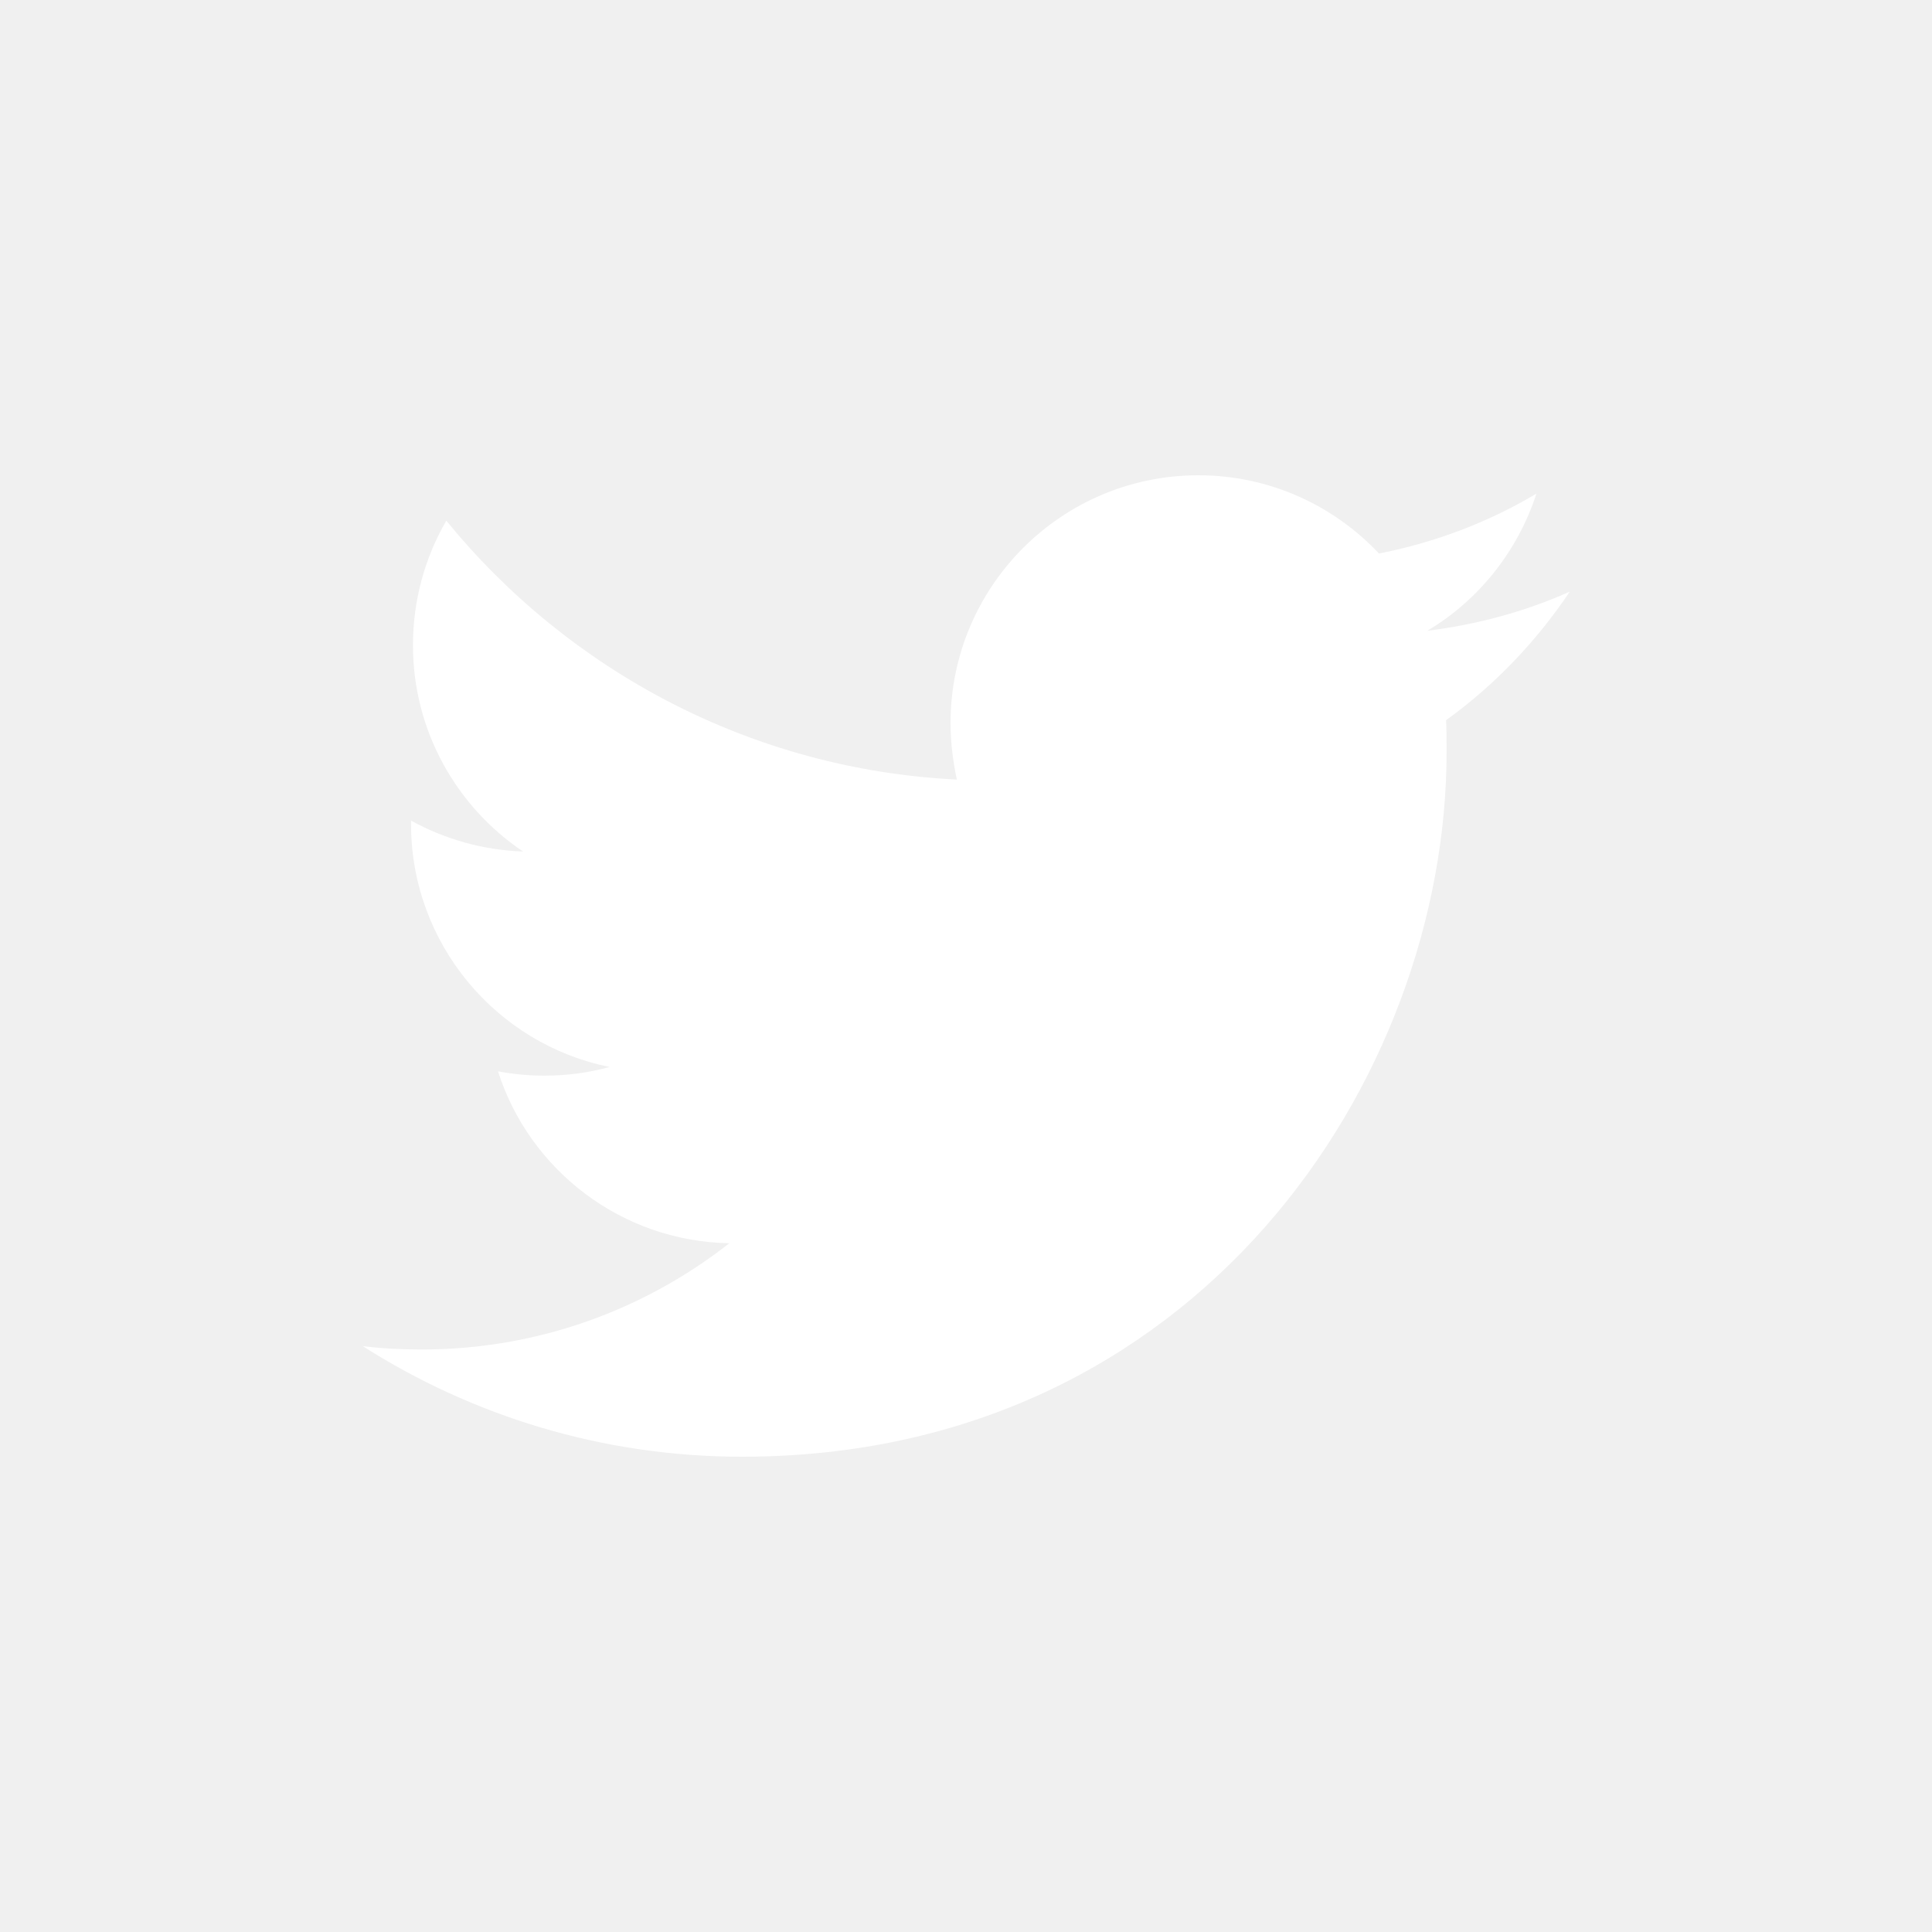
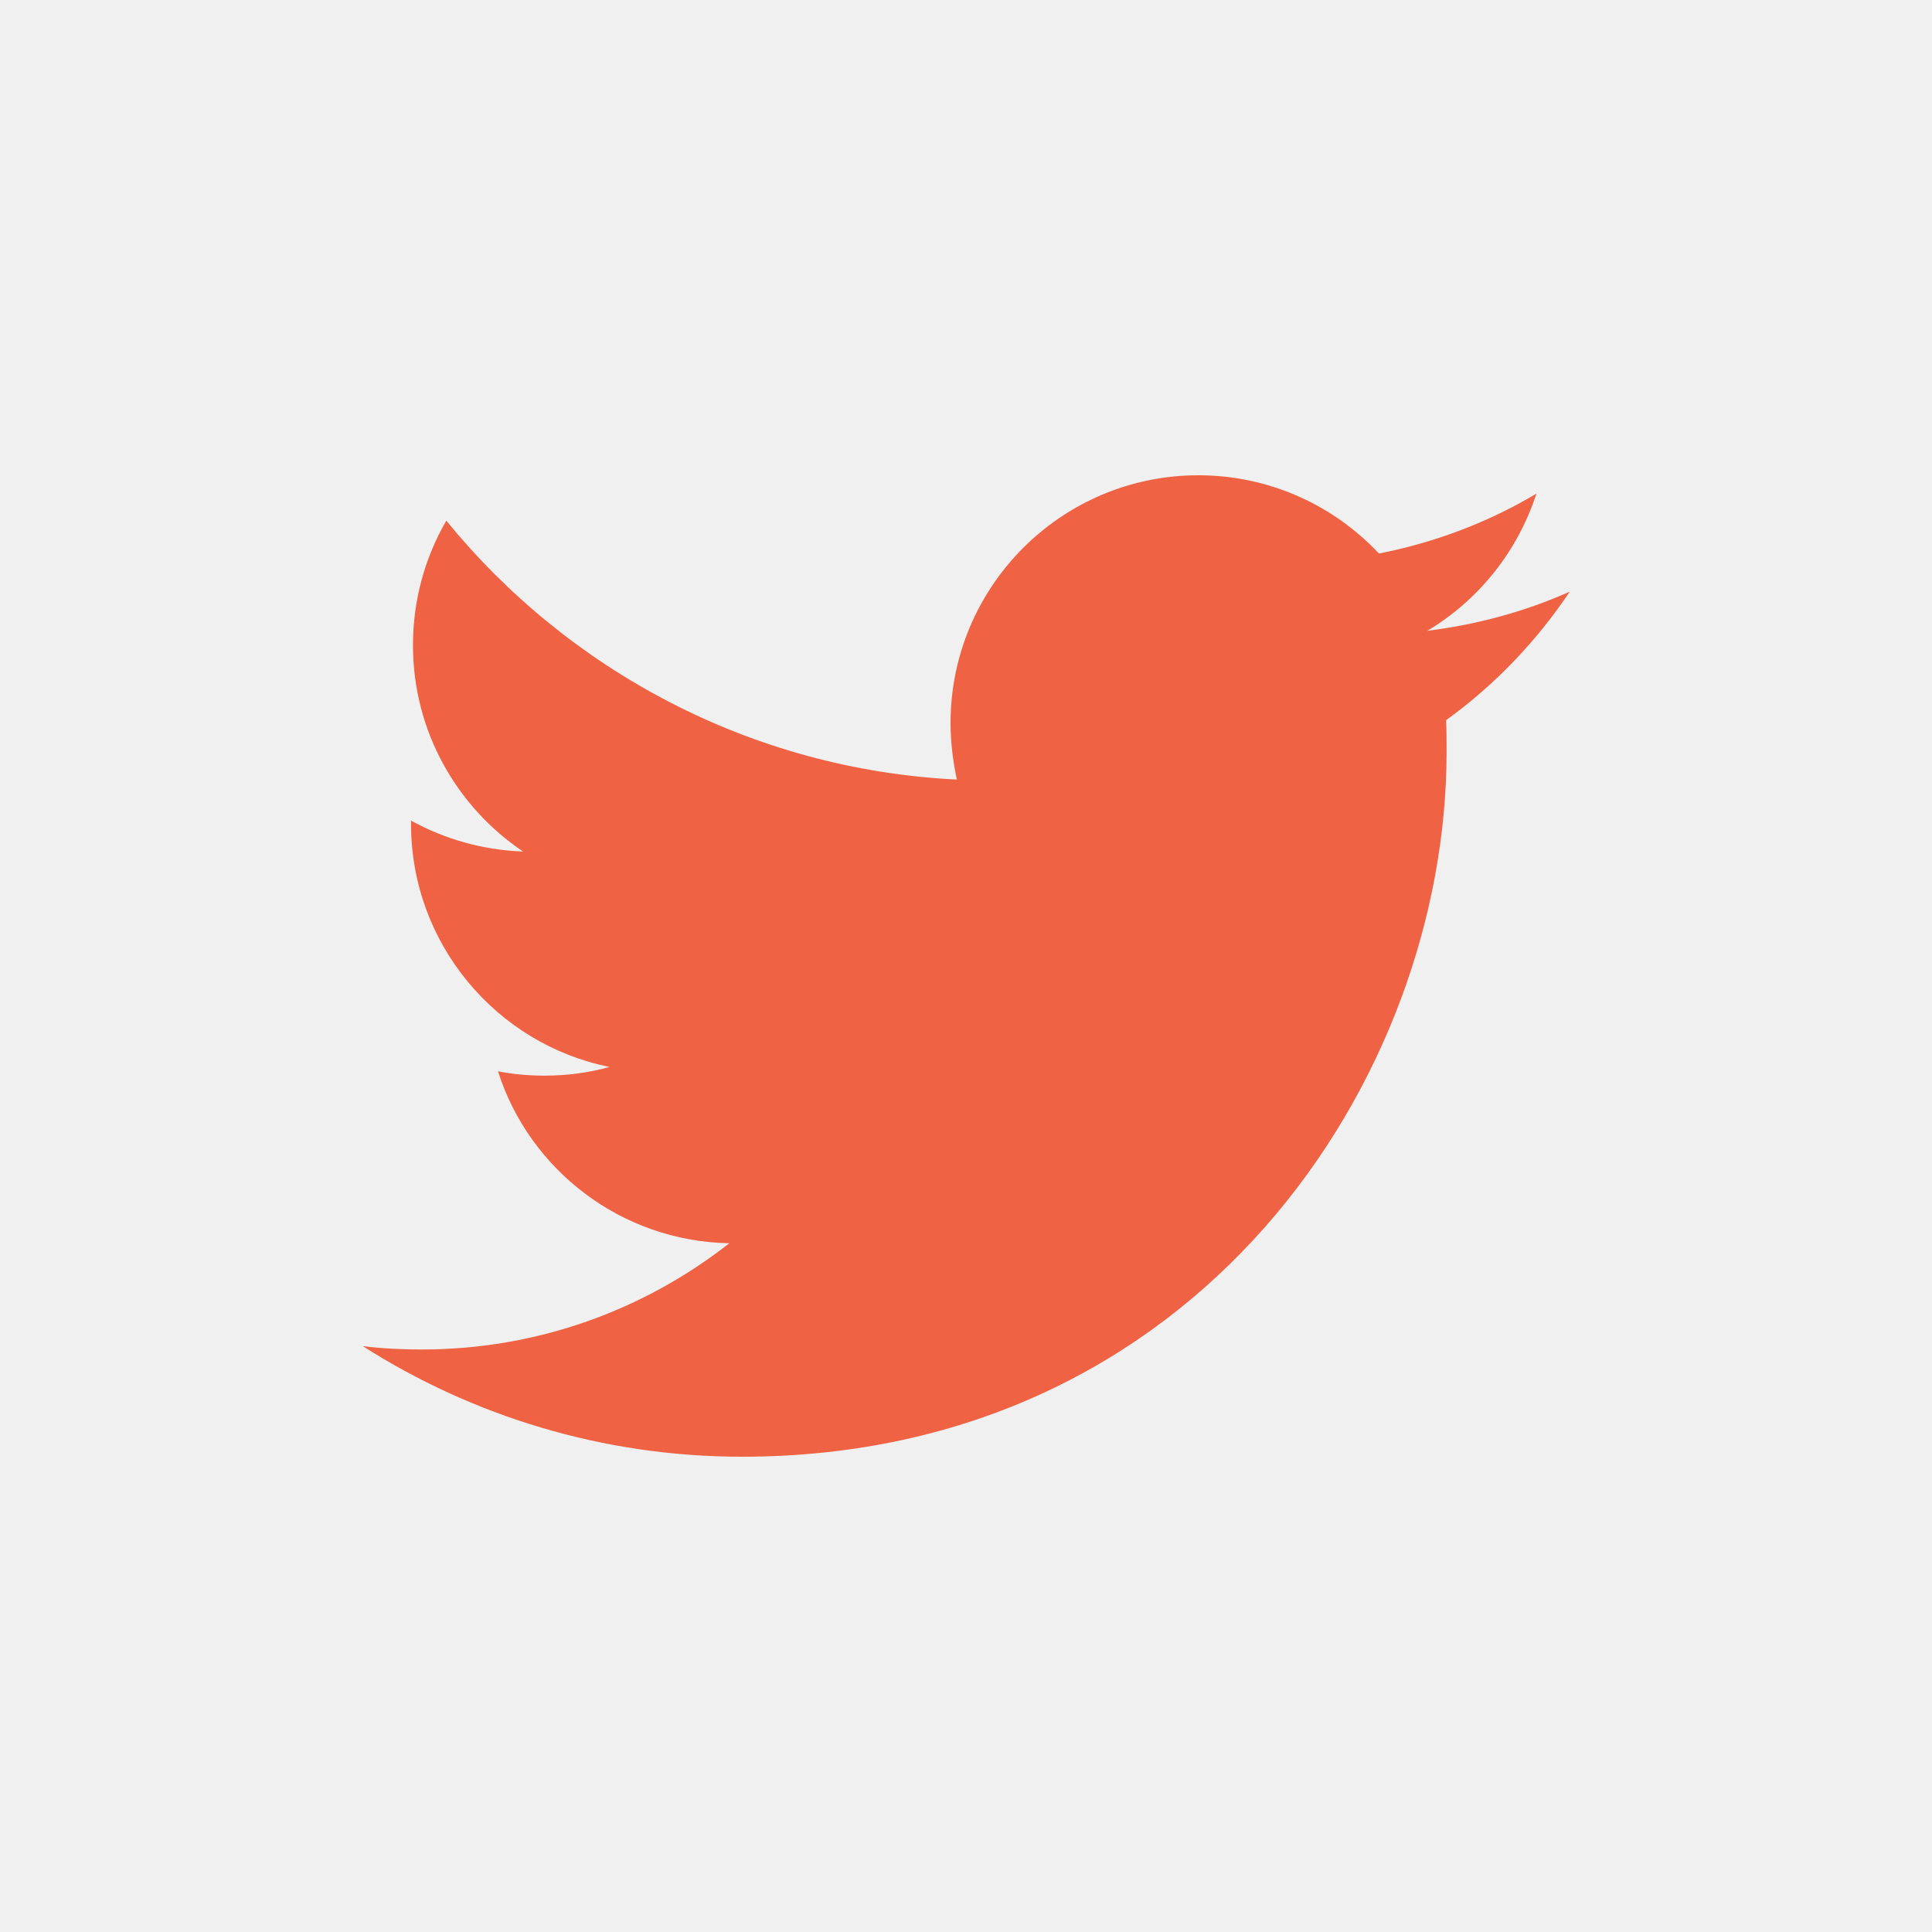
<svg xmlns="http://www.w3.org/2000/svg" version="1.1" id="Layer_1" x="0px" y="0px" viewBox="0 0 400 400" style="enable-background:new 0 0 400 400;" xml:space="preserve">
-   <style type="text/css">
+   <defs id="defs12" />
+   <style type="text/css" id="style3">
	.st0{fill:#FFFFFF;}
</style>
-   <g id="Logo__x2014__FIXED">
-     <g>
-       <path class="st0" d="M153.6,301.6c94.3,0,145.9-78.2,145.9-145.9c0-2.2,0-4.4-0.1-6.6c10-7.2,18.7-16.3,25.6-26.6    c-9.2,4.1-19.1,6.8-29.5,8.1c10.6-6.3,18.7-16.4,22.6-28.4c-9.9,5.9-20.9,10.1-32.6,12.4c-9.4-10-22.7-16.2-37.4-16.2    c-28.3,0-51.3,23-51.3,51.3c0,4,0.5,7.9,1.3,11.7c-42.6-2.1-80.4-22.6-105.7-53.6c-4.4,7.6-6.9,16.4-6.9,25.8    c0,17.8,9.1,33.5,22.8,42.7c-8.4-0.3-16.3-2.6-23.2-6.4c0,0.2,0,0.4,0,0.7c0,24.8,17.7,45.6,41.1,50.3c-4.3,1.2-8.8,1.8-13.5,1.8    c-3.3,0-6.5-0.3-9.6-0.9c6.5,20.4,25.5,35.2,47.9,35.6c-17.6,13.8-39.7,22-63.7,22c-4.1,0-8.2-0.2-12.2-0.7    C97.7,293.1,124.7,301.6,153.6,301.6" />
+   <g id="Logo__x2014__FIXED" style="fill:#f05f40;fill-opacity:1;opacity:0.98">
+     <g id="g6" style="fill:#f05f40;fill-opacity:1">
+       <path class="st0" d="M153.6,301.6c94.3,0,145.9-78.2,145.9-145.9c0-2.2,0-4.4-0.1-6.6c10-7.2,18.7-16.3,25.6-26.6    c-9.2,4.1-19.1,6.8-29.5,8.1c10.6-6.3,18.7-16.4,22.6-28.4c-9.9,5.9-20.9,10.1-32.6,12.4c-9.4-10-22.7-16.2-37.4-16.2    c-28.3,0-51.3,23-51.3,51.3c0,4,0.5,7.9,1.3,11.7c-42.6-2.1-80.4-22.6-105.7-53.6c-4.4,7.6-6.9,16.4-6.9,25.8    c0,17.8,9.1,33.5,22.8,42.7c-8.4-0.3-16.3-2.6-23.2-6.4c0,0.2,0,0.4,0,0.7c0,24.8,17.7,45.6,41.1,50.3c-4.3,1.2-8.8,1.8-13.5,1.8    c-3.3,0-6.5-0.3-9.6-0.9c6.5,20.4,25.5,35.2,47.9,35.6c-17.6,13.8-39.7,22-63.7,22c-4.1,0-8.2-0.2-12.2-0.7    C97.7,293.1,124.7,301.6,153.6,301.6" id="path8" style="fill:#f05f40;fill-opacity:1" />
    </g>
  </g>
</svg>
